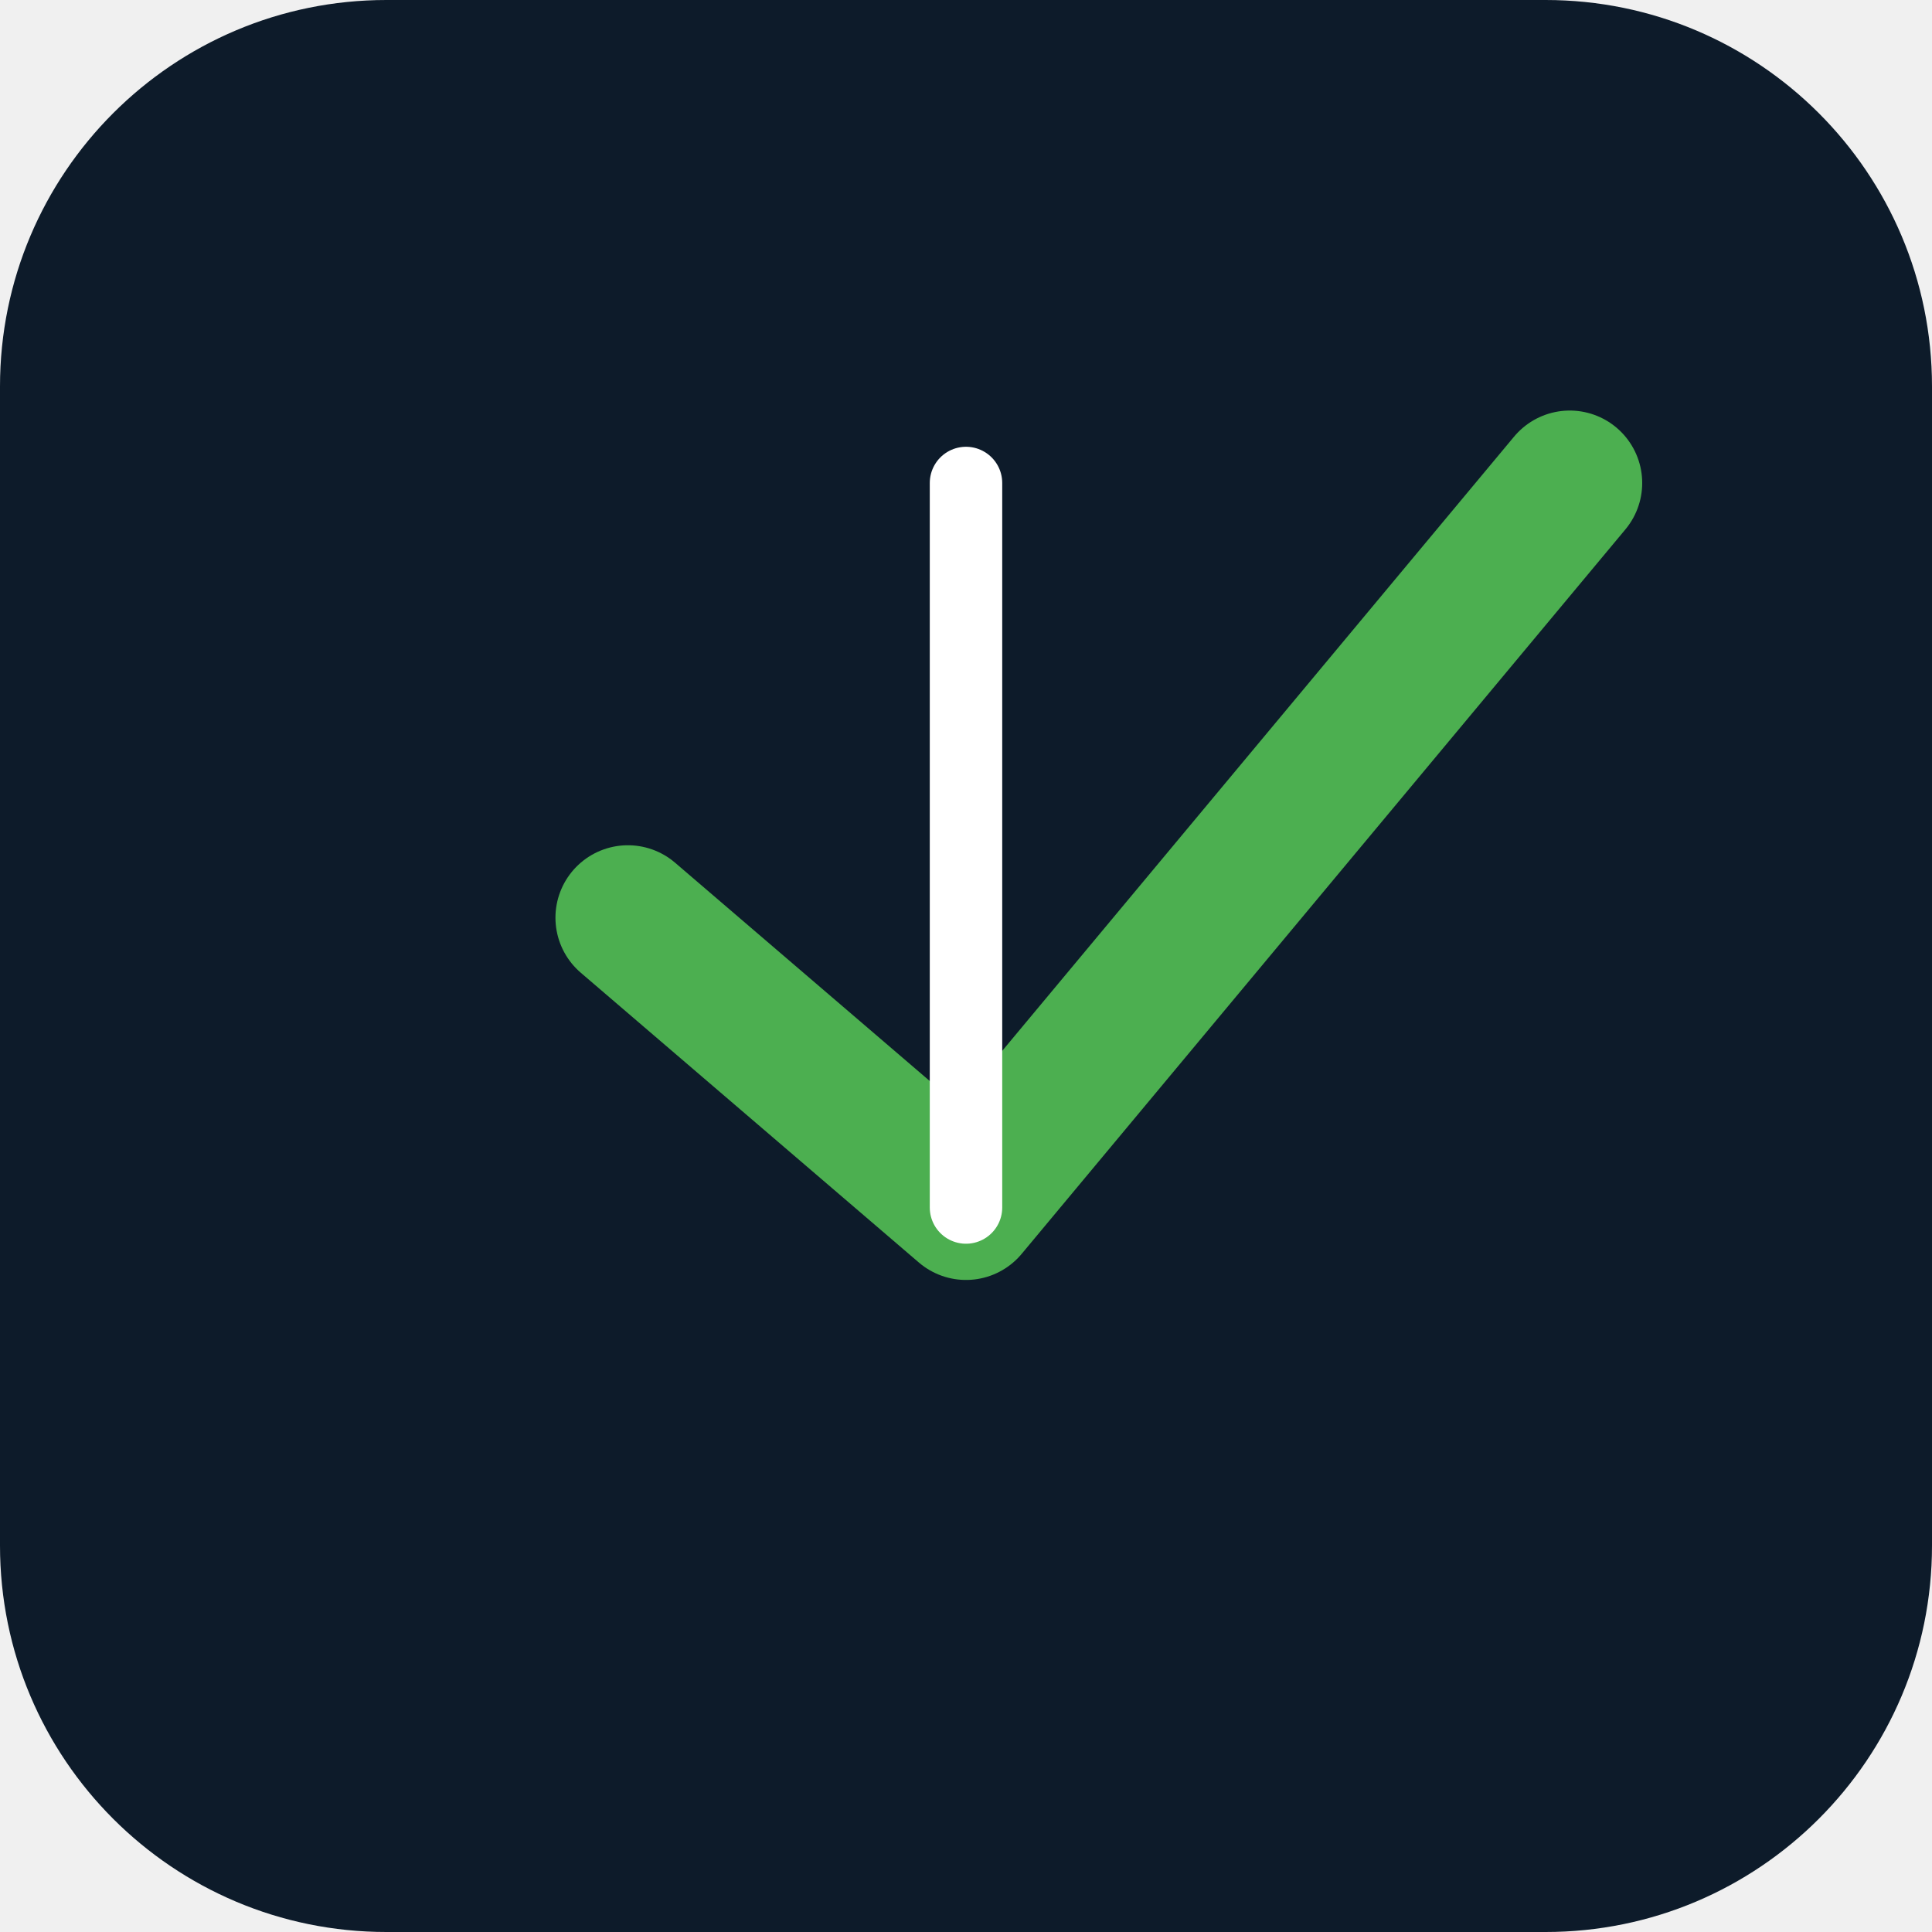
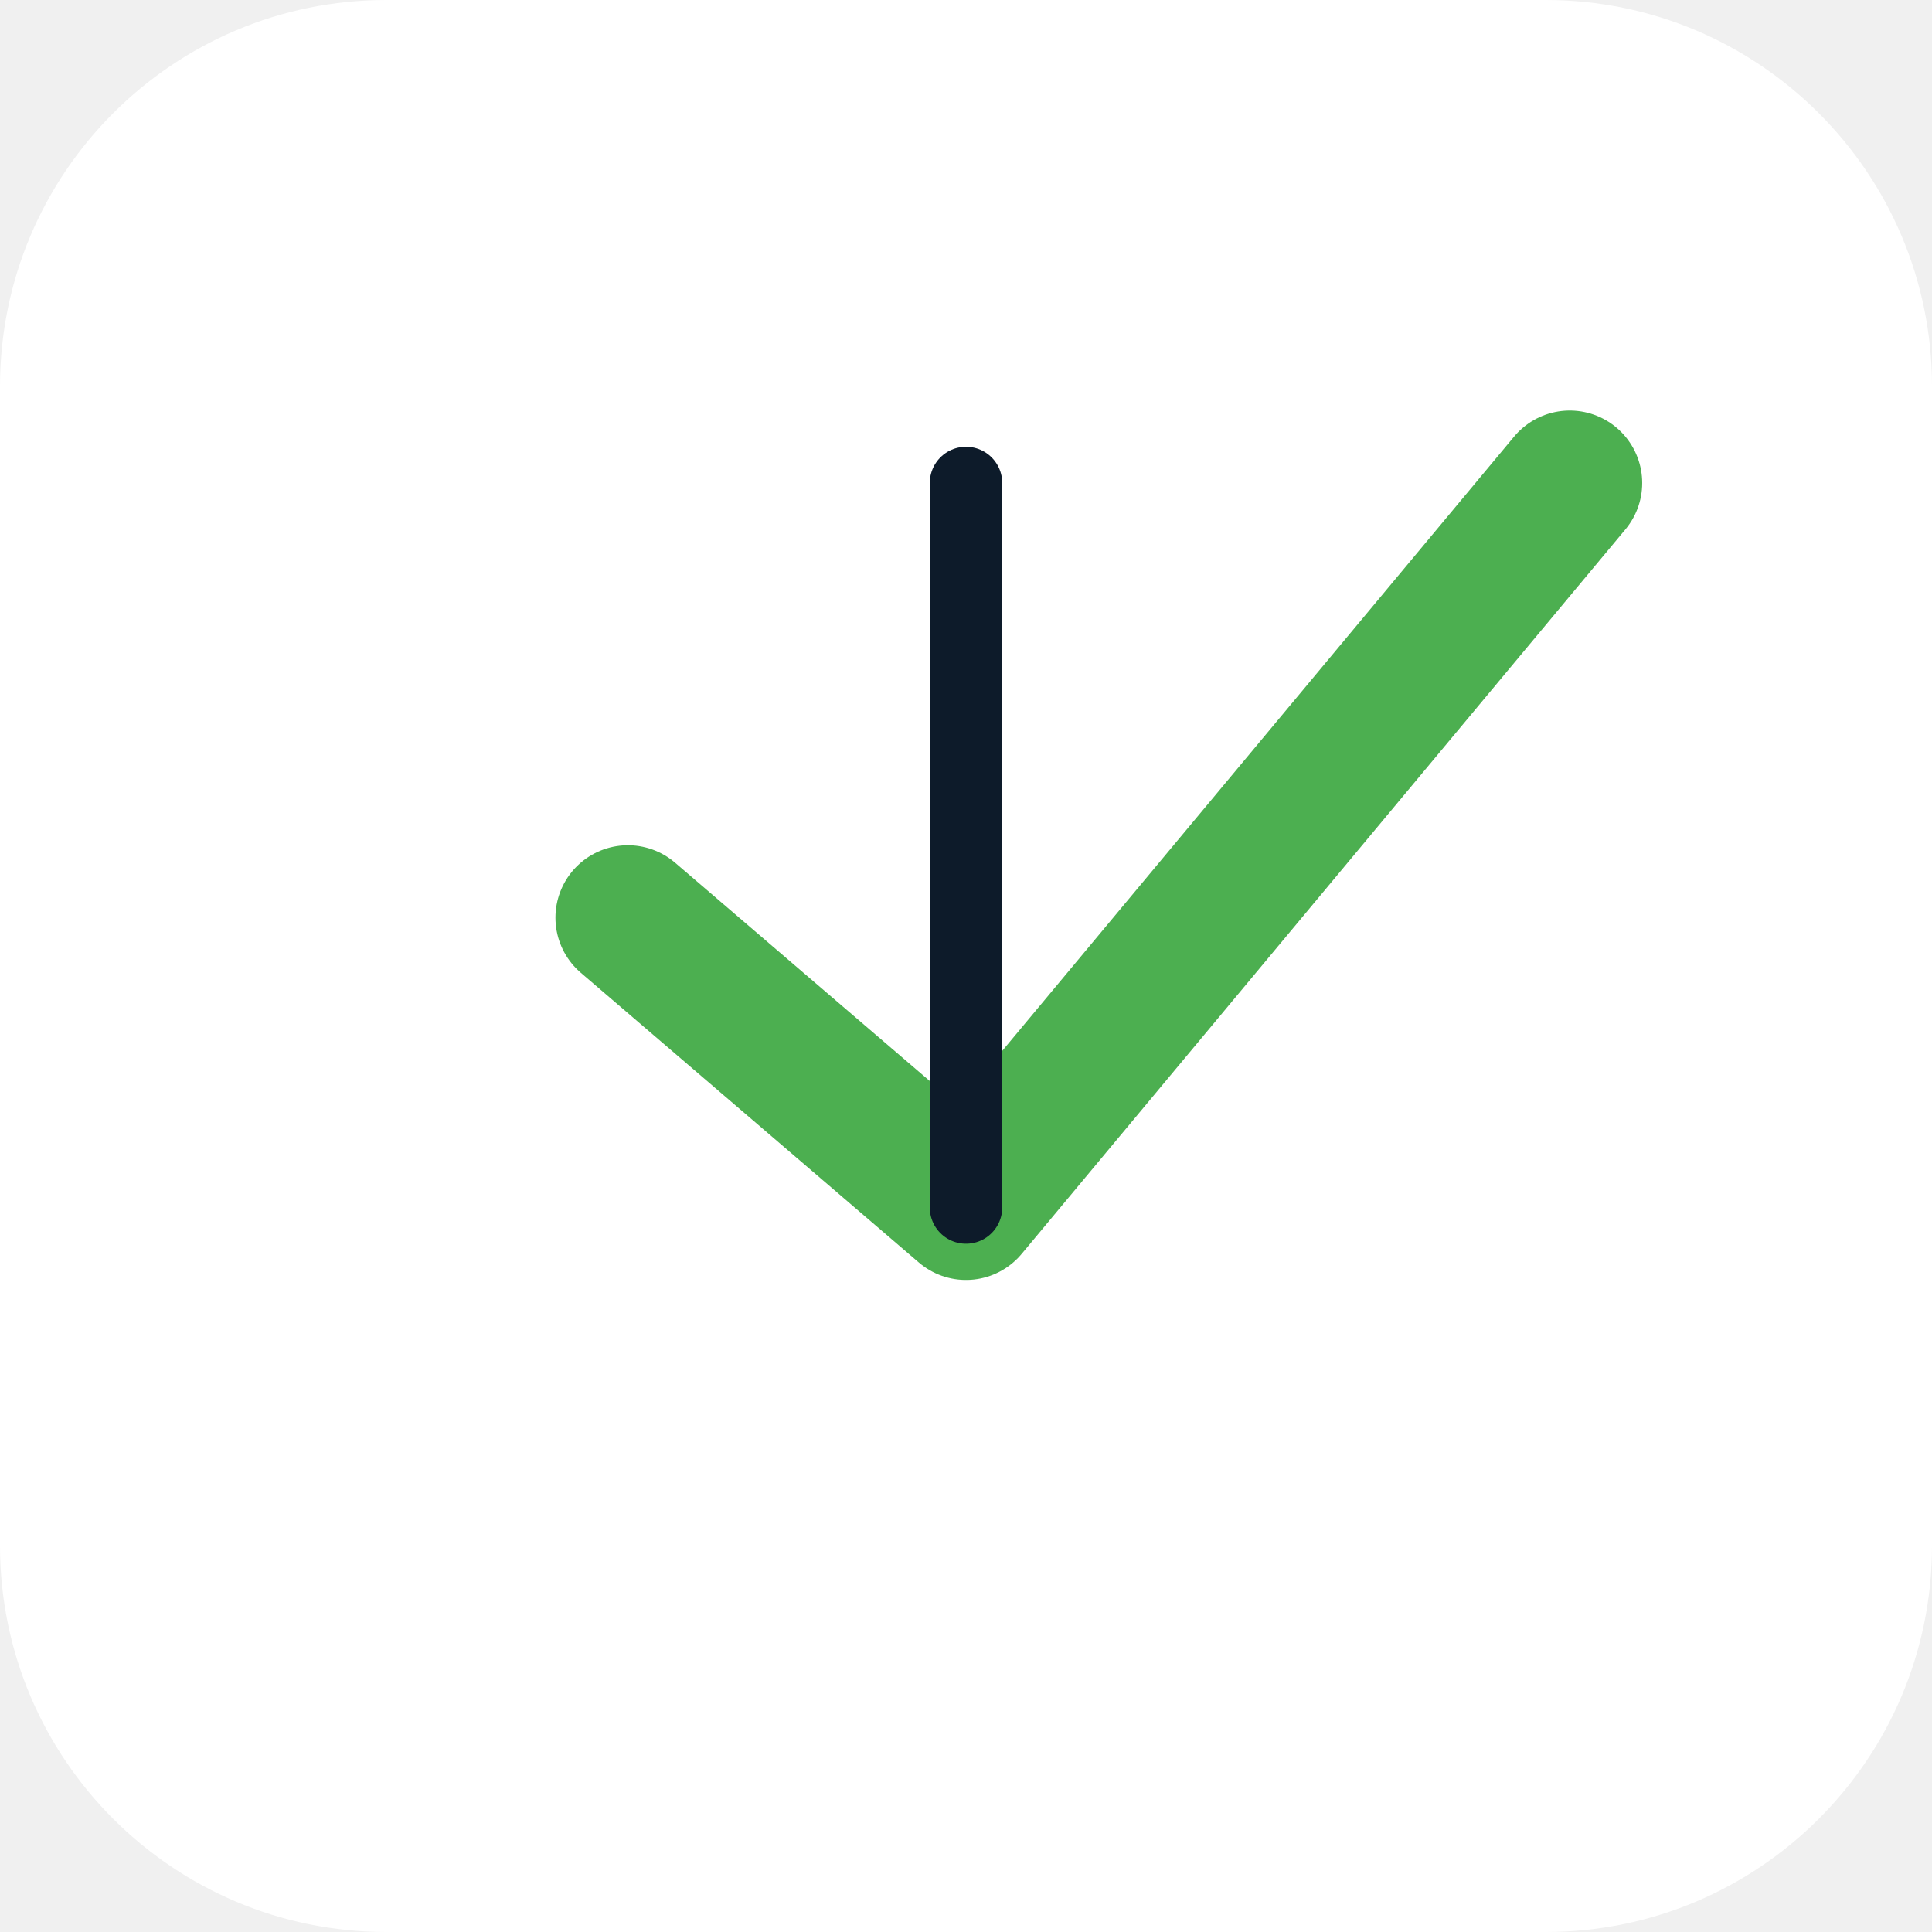
<svg xmlns="http://www.w3.org/2000/svg" width="80" height="80" viewBox="0 0 80 80">
-   <rect x="0" y="0" width="80" height="80" rx="16" fill="#0D1B2A" />
+   <rect x="0" y="0" width="80" height="80" rx="16" fill="#FFFFFF" />
  <path d="M26 38 L40 50 L65 20" stroke="#4CAF50" stroke-width="6" fill="none" stroke-linecap="round" stroke-linejoin="round" />
-   <line x1="40" y1="20" x2="40" y2="50" stroke="#FFFFFF" stroke-width="3" stroke-linecap="round" />
+   <line x1="40" y1="20" x2="40" y2="50" stroke="#0D1B2A" stroke-width="3" stroke-linecap="round" />
</svg>
